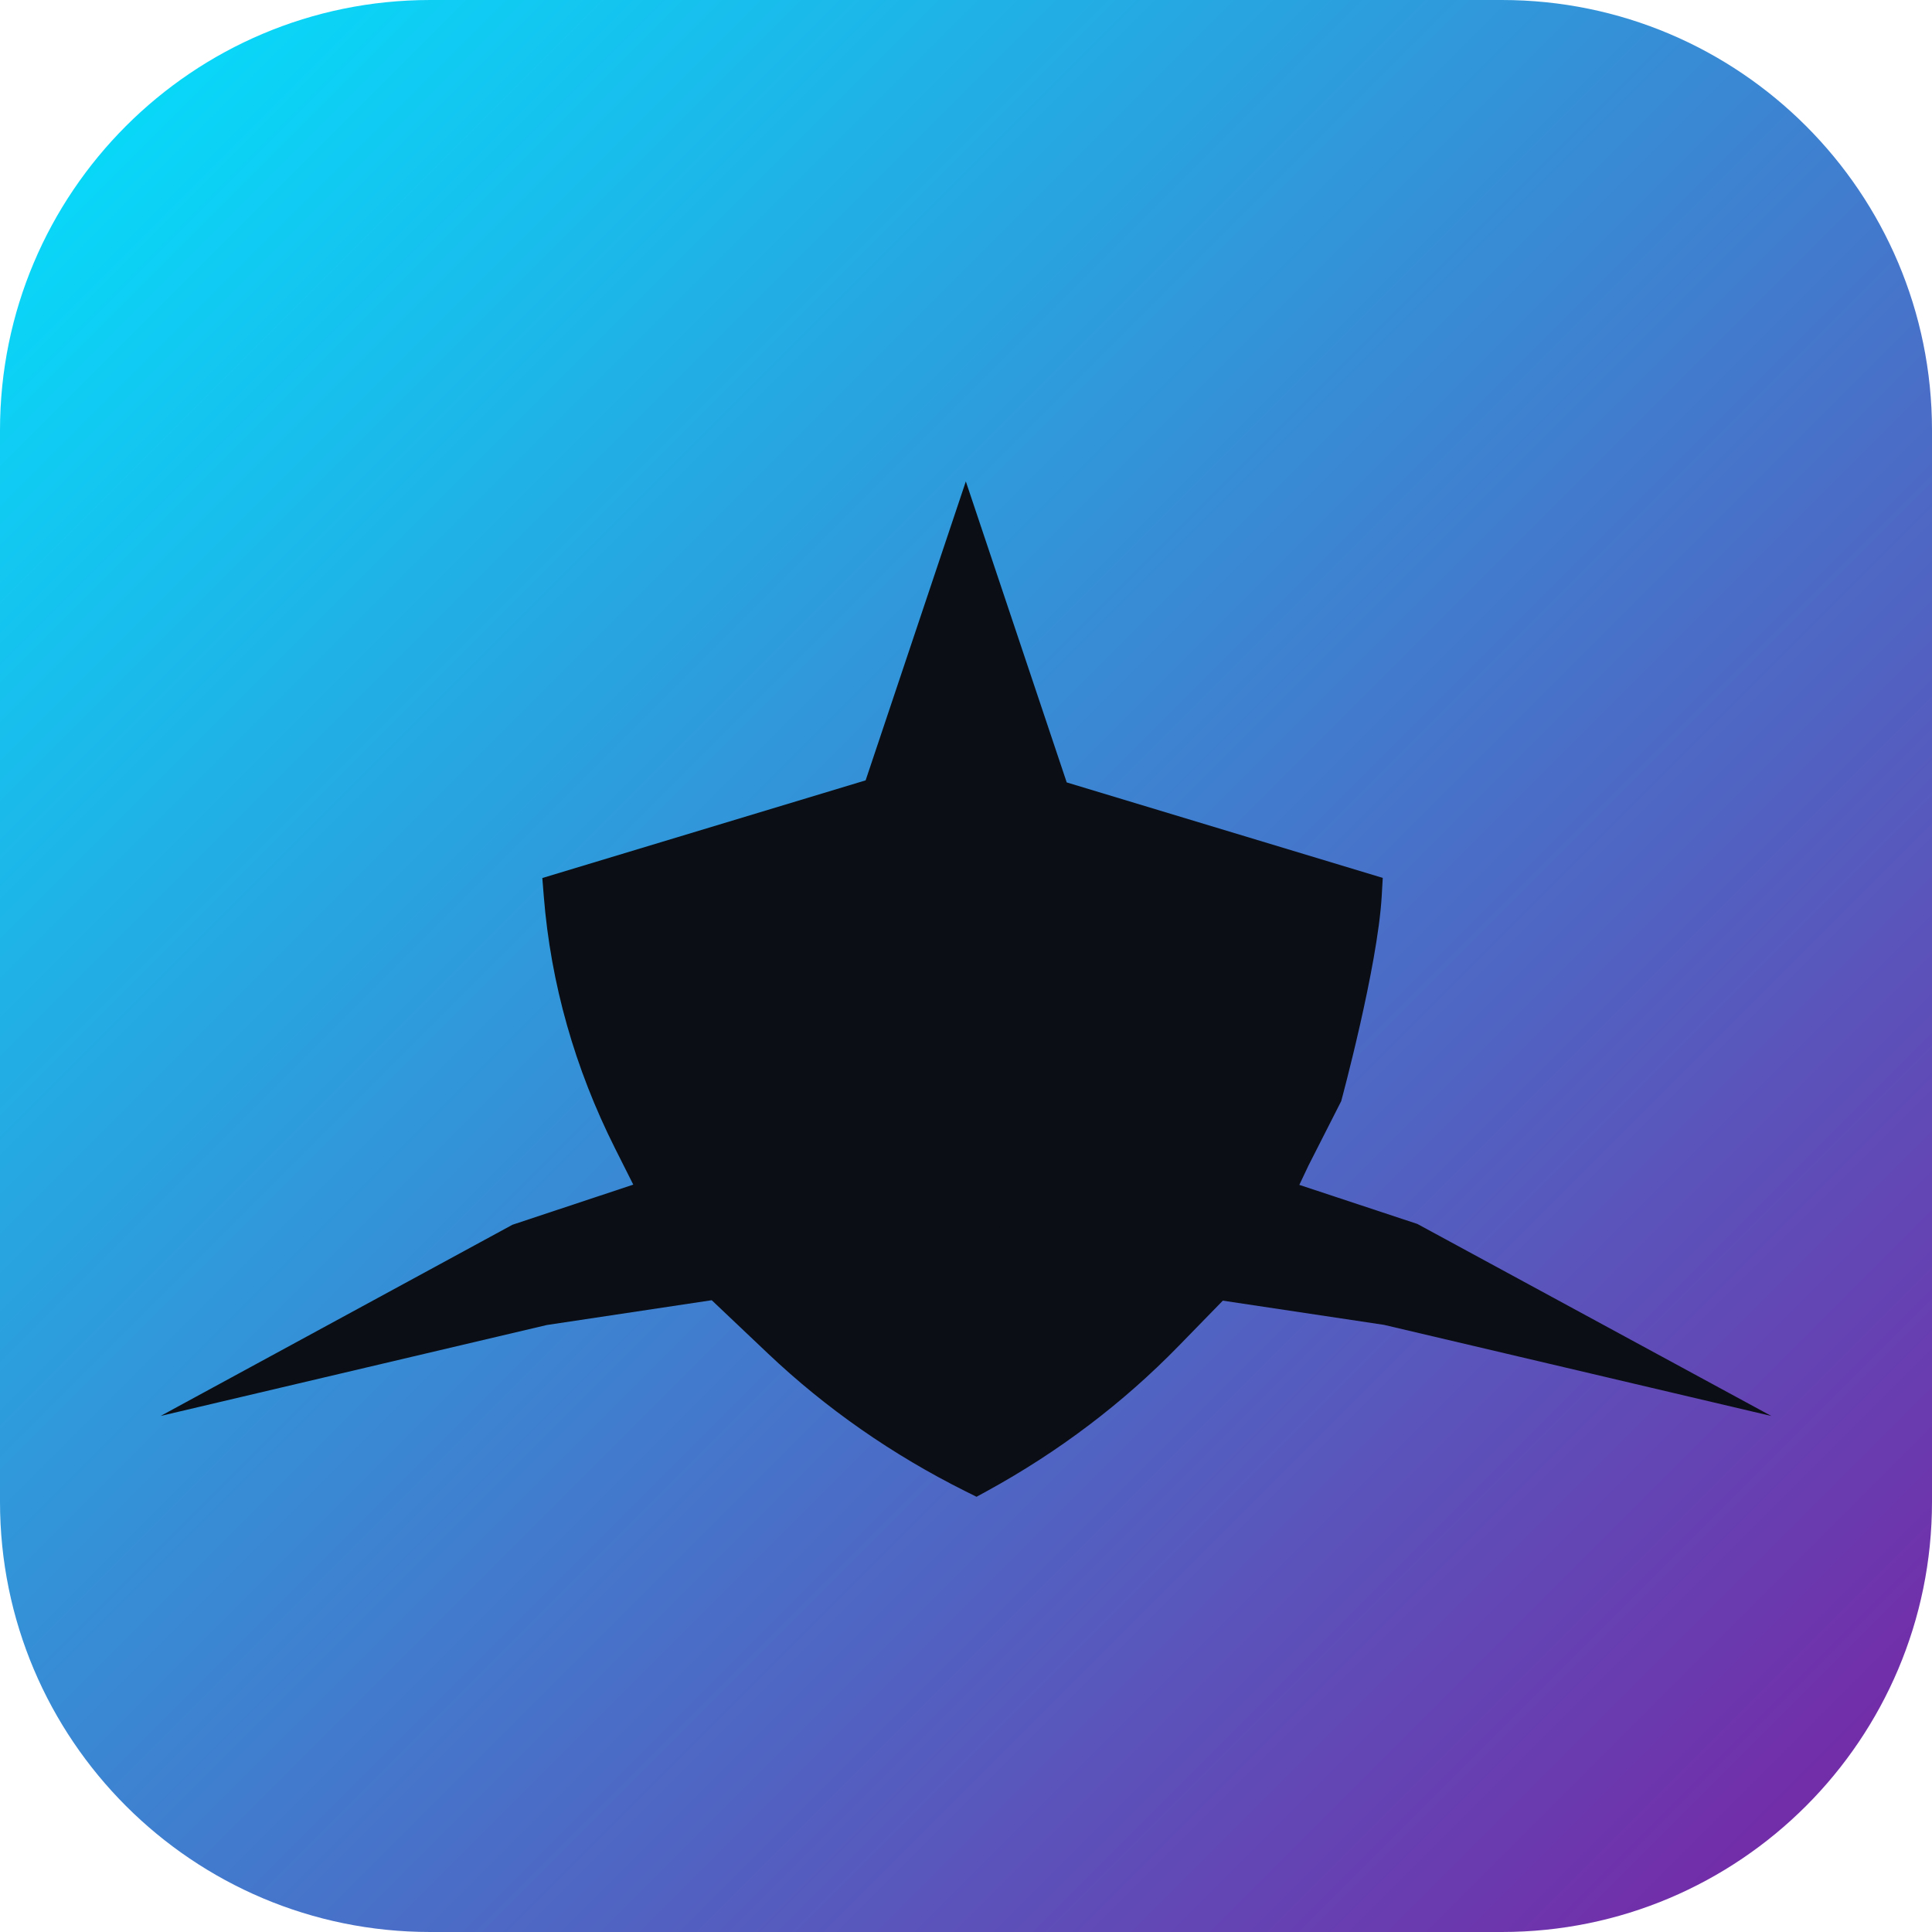
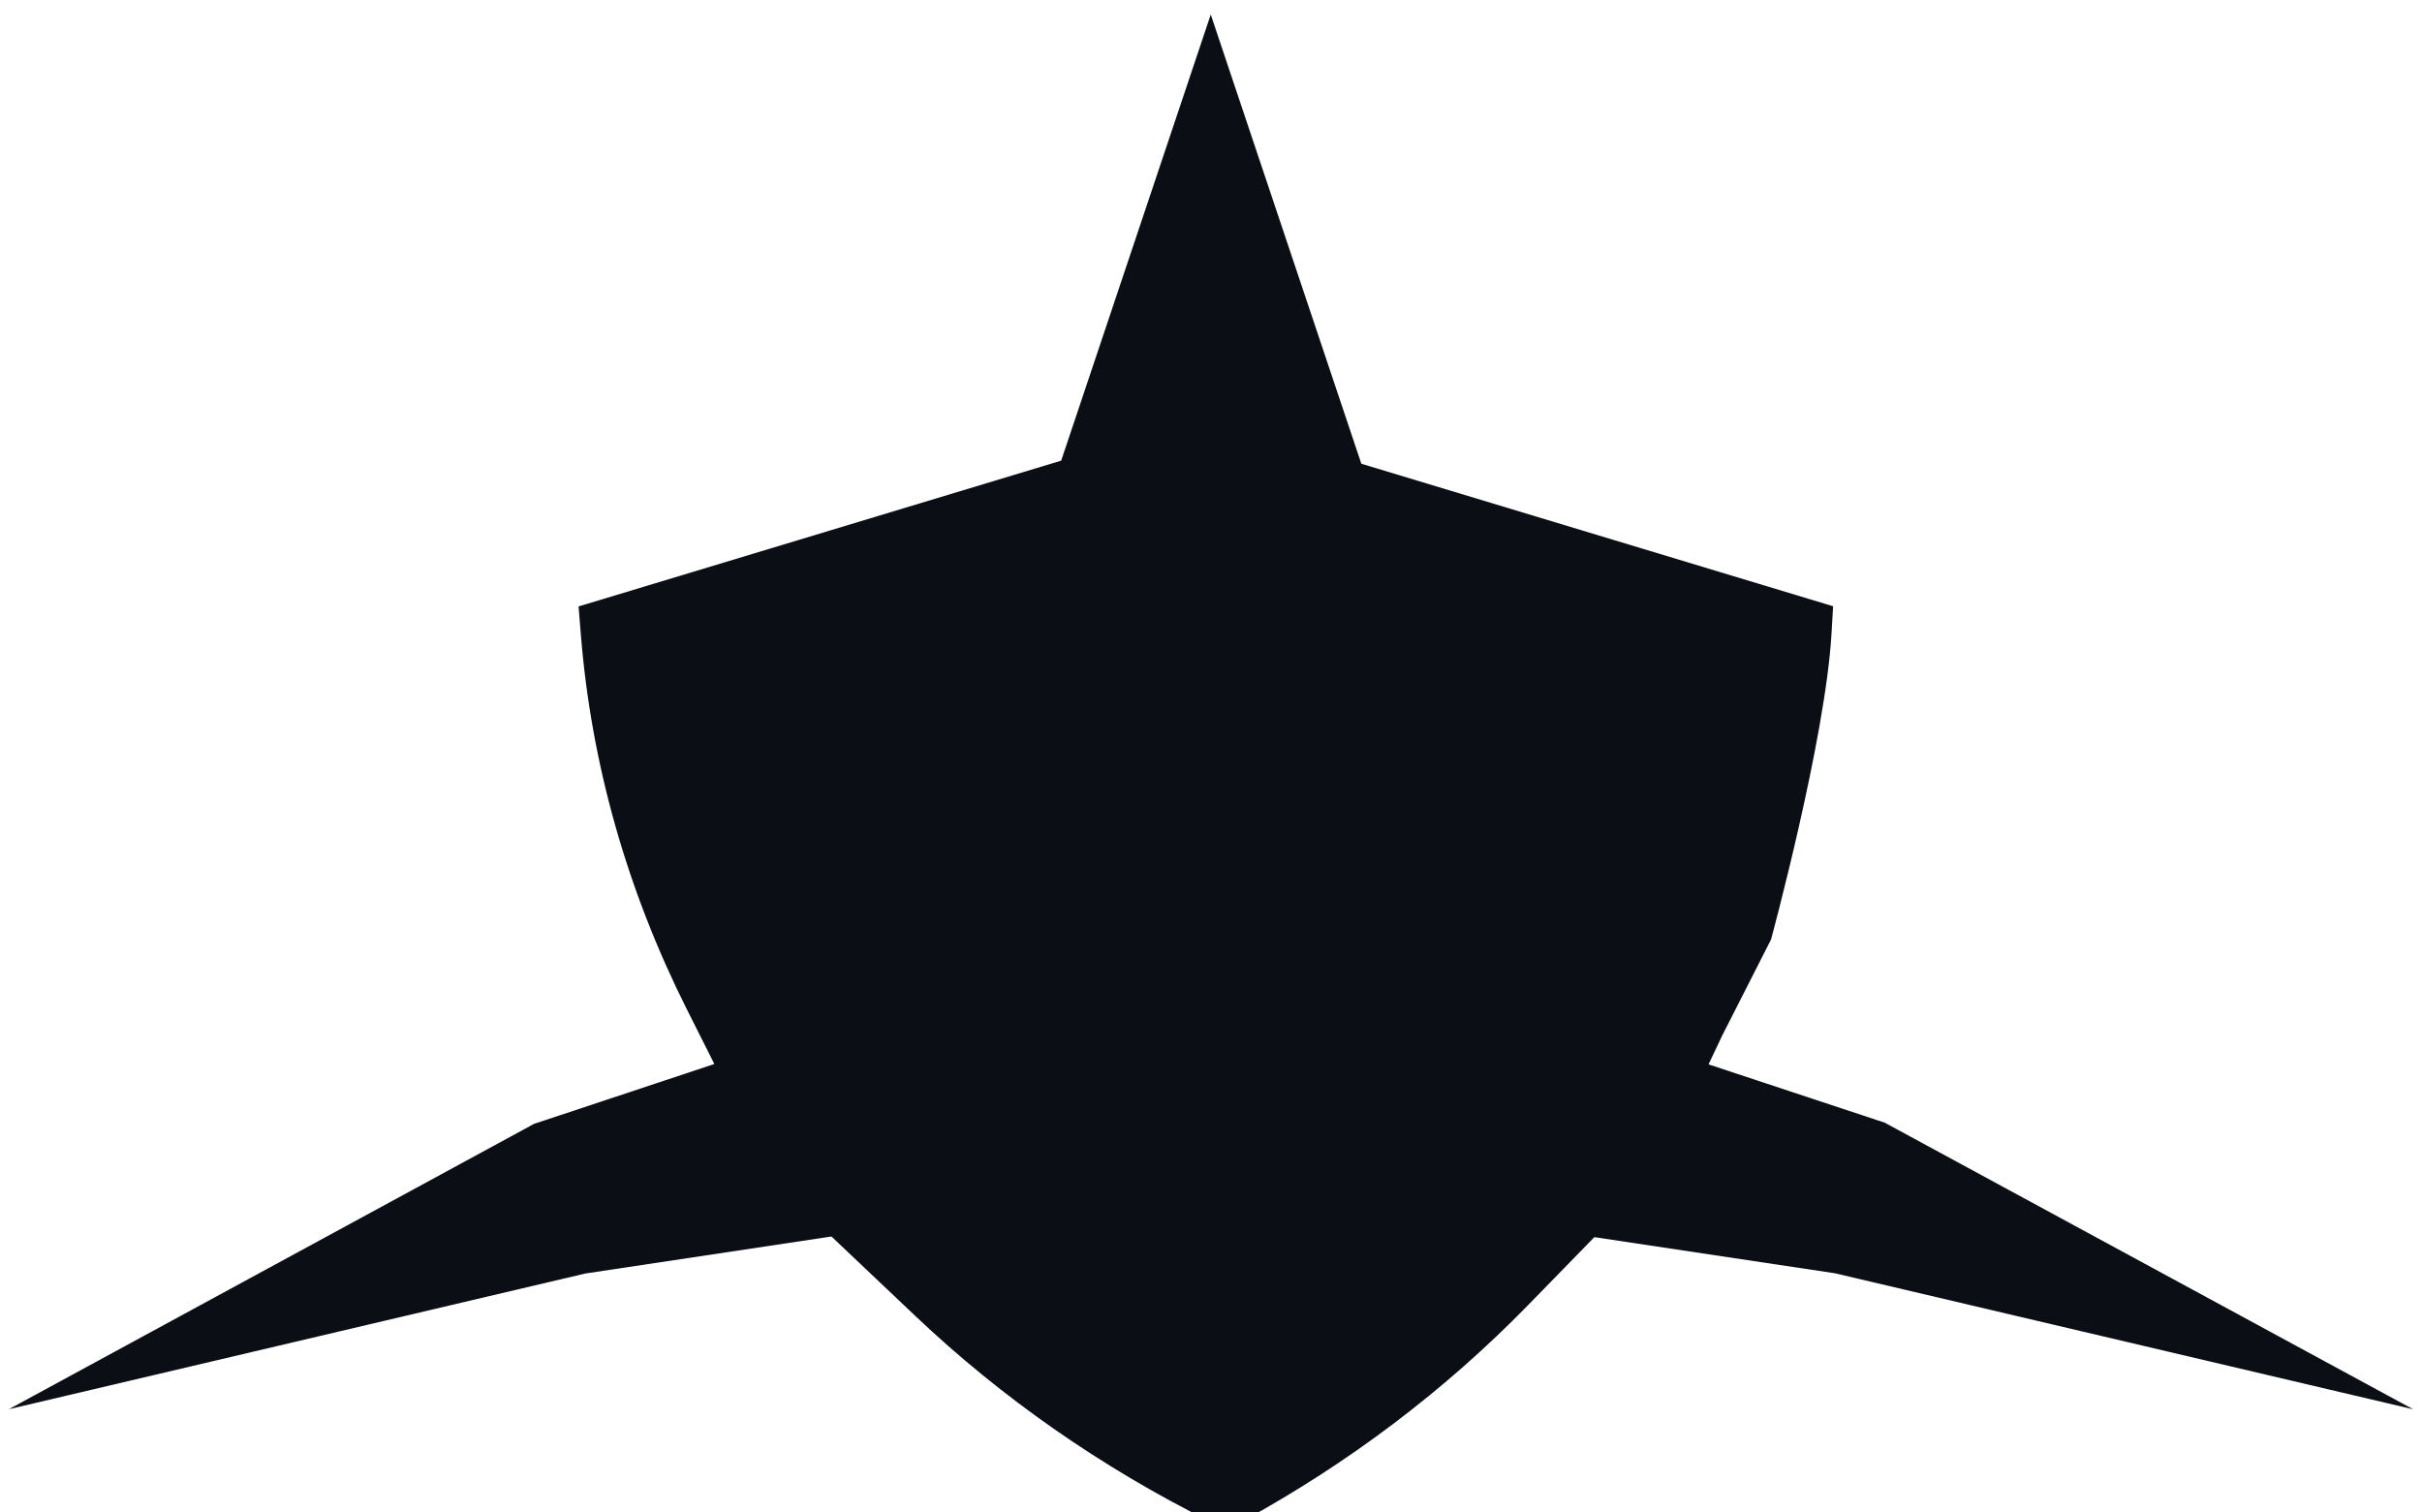
- <svg xmlns="http://www.w3.org/2000/svg" viewBox="0 0 1024 1024" width="1024" height="1024" role="img" aria-label="Juke app icon">
-   <defs>
-     <linearGradient id="jukeGradientTile" x1="0" y1="0" x2="1" y2="1">
-       <stop offset="0" stop-color="#00E5FF" />
-       <stop offset="1" stop-color="#7B1FA2" />
-     </linearGradient>
-   </defs>
-   <rect x="0" y="0" width="1024" height="1024" rx="228" fill="url(#jukeGradientTile)" />
-   <g transform="translate(-463.887,-70.213) scale(1.524823)">
-     <g transform="matrix(1.921154 0 0 1.921154 640 389.8519)" id="logo-logo">
-       <g style="" paint-order="stroke">
-         <g transform="matrix(0.9307168 0 0 -0.9307168 0 0)">
-           <path style="stroke: none; stroke-width: 1; stroke-dasharray: none; stroke-linecap: butt; stroke-dashoffset: 0; stroke-linejoin: miter; stroke-miterlimit: 4; fill: #0B0E14; fill-rule: nonzero; opacity: 1;" paint-order="stroke" transform=" translate(87.908, -45.7435)" d="M 0 0 L -0.162 0.088 L -23.11 7.684 L -21.329 11.444 L -14.971 23.953 C -14.971 23.953 -7.886 50.038 -7.093 63.838 L -6.891 67.36 L -68.329 85.922 L -87.941 144.437 L -107.419 86.324 L -170.271 67.336 L -169.982 63.735 C -168.625 46.837 -163.965 30.364 -156.13 14.775 L -152.59 7.733 L -176.067 -0.064 L -244.471 -37.236 L -169.405 -19.56 L -137.337 -14.737 L -126.384 -25.118 C -115.117 -35.794 -102.188 -44.808 -87.957 -51.905 L -85.861 -52.95 L -83.807 -51.826 C -69.93 -44.228 -57.418 -34.758 -46.618 -23.68 L -37.981 -14.821 L -6.647 -19.528 L 68.655 -37.245 z" stroke-linecap="round" />
-         </g>
-         <g transform="matrix(0.9307168 0 0 -0.9307168 -0.03117901 47.08217)">
-           <path style="stroke: none; stroke-width: 1; stroke-dasharray: none; stroke-linecap: butt; stroke-dashoffset: 0; stroke-linejoin: miter; stroke-miterlimit: 4; fill: #0B0E14; fill-rule: nonzero; opacity: 1;" paint-order="stroke" transform=" translate(31.087, -3.926)" d="M 0 0 C -0.441 -0.207 -0.889 -0.409 -1.342 -0.606 L -6.721 9.502 L -0.043 9.502 L 9.382 13.699 z M 15.404 16.379 L 9.583 6.144 L 4.481 2.374 L 13.49 15.528 Z M -15.667 -5.489 L -9.119 8.992 L -3.52 -1.526 C -7.486 -3.113 -11.72 -4.429 -15.667 -5.489 M -21.78 9.502 L -11.474 9.502 L -16.209 -0.968 z M -31.087 -8.846 L -31.087 -8.858 C -31.087 -8.858 -31.111 -8.854 -31.125 -8.852 C -31.139 -8.854 -31.163 -8.858 -31.163 -8.858 L -31.163 -8.846 C -31.906 -8.727 -38.257 -7.688 -45.874 -5.679 L -39.238 8.992 L -31.097 -6.306 L -24.178 8.992 L -16.371 -5.677 C -23.99 -7.687 -30.345 -8.727 -31.087 -8.846 M -51.9 9.502 L -41.594 9.502 L -46.329 -0.968 z M -59.007 -1.42 L -54.297 8.992 L -46.592 -5.487 C -50.628 -4.402 -54.966 -3.056 -59.007 -1.42 M -62.473 0.107 L -72.051 13.886 L -62.207 9.502 L -56.653 9.502 L -61.173 -0.493 C -61.614 -0.296 -62.043 -0.095 -62.473 0.107 M -71.833 6.144 L -77.654 16.379 L -76.206 15.733 L -67.11 2.653 z M -31.163 9.502 L -31.087 9.502 L -26.533 9.502 L -31.269 -0.968 L -36.841 9.502 z M -5.208 17.316 L -31.087 12.513 L -56.965 17.316 L -65.421 12.242 L -84.503 22.227 L -75.936 2.378 C -73.764 0.545 -59.915 -10.264 -31.087 -14.375 C -2.259 -10.264 11.589 0.545 13.762 2.378 L 22.329 22.227 L 3.247 12.242 Z" stroke-linecap="round" />
-         </g>
-         <g transform="matrix(0.9307168 0 0 -0.9307168 -23.6739 15.63753)">
-           <path style="stroke: none; stroke-width: 1; stroke-dasharray: none; stroke-linecap: butt; stroke-dashoffset: 0; stroke-linejoin: miter; stroke-miterlimit: 4; fill: #0B0E14; fill-rule: nonzero; opacity: 1;" paint-order="stroke" transform=" translate(-6.1255, 0.727)" d="M 0 0 C 0 -3.822 3.1 -6.922 6.923 -6.922 C 9.08 -6.922 10.982 -5.917 12.251 -4.371 L 2.72 5.468 C 1.077 4.201 0 2.236 0 0" stroke-linecap="round" />
-         </g>
-         <g transform="matrix(0.9307168 0 0 -0.9307168 26.51845 15.65224)">
-           <path style="stroke: none; stroke-width: 1; stroke-dasharray: none; stroke-linecap: butt; stroke-dashoffset: 0; stroke-linejoin: miter; stroke-miterlimit: 4; fill: #0B0E14; fill-rule: nonzero; opacity: 1;" paint-order="stroke" transform=" translate(-0.813, -6.179)" d="M 0 0 C 3.824 0 6.923 3.1 6.923 6.922 C 6.923 9.14 5.862 11.093 4.241 12.358 L -5.297 2.514 C -4.027 0.988 -2.139 0 0 0" stroke-linecap="round" />
-         </g>
-         <g transform="matrix(0.9307168 0 0 -0.9307168 40.87904 8.016078)">
-           <path style="stroke: none; stroke-width: 1; stroke-dasharray: none; stroke-linecap: butt; stroke-dashoffset: 0; stroke-linejoin: miter; stroke-miterlimit: 4; fill: #0B0E14; fill-rule: nonzero; opacity: 1;" paint-order="stroke" transform=" translate(-21.5395, -11.87)" d="M 0 0 L 23.115 23.74 L 43.079 23.74 L 24.075 21.966 L 9.211 6.812" stroke-linecap="round" />
-         </g>
-         <g transform="matrix(0.9307168 0 0 -0.9307168 -38.15725 8.016078)">
-           <path style="stroke: none; stroke-width: 1; stroke-dasharray: none; stroke-linecap: butt; stroke-dashoffset: 0; stroke-linejoin: miter; stroke-miterlimit: 4; fill: #0B0E14; fill-rule: nonzero; opacity: 1;" paint-order="stroke" transform=" translate(21.5395, -11.87)" d="M 0 0 L -23.115 23.74 L -43.079 23.74 L -24.075 21.966 L -9.211 6.812" stroke-linecap="round" />
-         </g>
+ <svg xmlns="http://www.w3.org/2000/svg" viewBox="358 210 564 352" width="564" height="352" role="img" aria-label="Juke">
+   <g transform="matrix(1.921154 0 0 1.921154 640 389.8519)" id="logo-logo">
+     <g style="" paint-order="stroke">
+       <g transform="matrix(0.9307168 0 0 -0.9307168 0 0)">
+         <path style="stroke: none; stroke-width: 1; stroke-dasharray: none; stroke-linecap: butt; stroke-dashoffset: 0; stroke-linejoin: miter; stroke-miterlimit: 4; fill: #0B0E14; fill-rule: nonzero; opacity: 1;" paint-order="stroke" transform=" translate(87.908, -45.7435)" d="M 0 0 L -0.162 0.088 L -23.11 7.684 L -21.329 11.444 L -14.971 23.953 C -14.971 23.953 -7.886 50.038 -7.093 63.838 L -6.891 67.36 L -68.329 85.922 L -87.941 144.437 L -107.419 86.324 L -170.271 67.336 L -169.982 63.735 C -168.625 46.837 -163.965 30.364 -156.13 14.775 L -152.59 7.733 L -176.067 -0.064 L -244.471 -37.236 L -169.405 -19.56 L -137.337 -14.737 L -126.384 -25.118 C -115.117 -35.794 -102.188 -44.808 -87.957 -51.905 L -85.861 -52.95 L -83.807 -51.826 C -69.93 -44.228 -57.418 -34.758 -46.618 -23.68 L -37.981 -14.821 L -6.647 -19.528 L 68.655 -37.245 z" stroke-linecap="round" />
+       </g>
+       <g transform="matrix(0.9307168 0 0 -0.9307168 -0.03117901 47.08217)">
+         <path style="stroke: none; stroke-width: 1; stroke-dasharray: none; stroke-linecap: butt; stroke-dashoffset: 0; stroke-linejoin: miter; stroke-miterlimit: 4; fill: #0B0E14; fill-rule: nonzero; opacity: 1;" paint-order="stroke" transform=" translate(31.087, -3.926)" d="M 0 0 C -0.441 -0.207 -0.889 -0.409 -1.342 -0.606 L -6.721 9.502 L -0.043 9.502 L 9.382 13.699 z M 15.404 16.379 L 9.583 6.144 L 4.481 2.374 L 13.49 15.528 Z M -15.667 -5.489 L -9.119 8.992 L -3.52 -1.526 C -7.486 -3.113 -11.72 -4.429 -15.667 -5.489 M -21.78 9.502 L -11.474 9.502 L -16.209 -0.968 z M -31.087 -8.846 L -31.087 -8.858 C -31.087 -8.858 -31.111 -8.854 -31.125 -8.852 C -31.139 -8.854 -31.163 -8.858 -31.163 -8.858 L -31.163 -8.846 C -31.906 -8.727 -38.257 -7.688 -45.874 -5.679 L -39.238 8.992 L -31.097 -6.306 L -24.178 8.992 L -16.371 -5.677 C -23.99 -7.687 -30.345 -8.727 -31.087 -8.846 M -51.9 9.502 L -41.594 9.502 L -46.329 -0.968 z M -59.007 -1.42 L -54.297 8.992 L -46.592 -5.487 C -50.628 -4.402 -54.966 -3.056 -59.007 -1.42 M -62.473 0.107 L -72.051 13.886 L -62.207 9.502 L -56.653 9.502 L -61.173 -0.493 C -61.614 -0.296 -62.043 -0.095 -62.473 0.107 M -71.833 6.144 L -77.654 16.379 L -76.206 15.733 L -67.11 2.653 z M -31.163 9.502 L -31.087 9.502 L -26.533 9.502 L -31.269 -0.968 L -36.841 9.502 z M -5.208 17.316 L -31.087 12.513 L -56.965 17.316 L -65.421 12.242 L -84.503 22.227 L -75.936 2.378 C -73.764 0.545 -59.915 -10.264 -31.087 -14.375 C -2.259 -10.264 11.589 0.545 13.762 2.378 L 22.329 22.227 L 3.247 12.242 Z" stroke-linecap="round" />
+       </g>
+       <g transform="matrix(0.9307168 0 0 -0.9307168 -23.6739 15.63753)">
+         <path style="stroke: none; stroke-width: 1; stroke-dasharray: none; stroke-linecap: butt; stroke-dashoffset: 0; stroke-linejoin: miter; stroke-miterlimit: 4; fill: #0B0E14; fill-rule: nonzero; opacity: 1;" paint-order="stroke" transform=" translate(-6.1255, 0.727)" d="M 0 0 C 0 -3.822 3.1 -6.922 6.923 -6.922 C 9.08 -6.922 10.982 -5.917 12.251 -4.371 L 2.72 5.468 C 1.077 4.201 0 2.236 0 0" stroke-linecap="round" />
+       </g>
+       <g transform="matrix(0.9307168 0 0 -0.9307168 26.51845 15.65224)">
+         <path style="stroke: none; stroke-width: 1; stroke-dasharray: none; stroke-linecap: butt; stroke-dashoffset: 0; stroke-linejoin: miter; stroke-miterlimit: 4; fill: #0B0E14; fill-rule: nonzero; opacity: 1;" paint-order="stroke" transform=" translate(-0.813, -6.179)" d="M 0 0 C 3.824 0 6.923 3.1 6.923 6.922 C 6.923 9.14 5.862 11.093 4.241 12.358 L -5.297 2.514 C -4.027 0.988 -2.139 0 0 0" stroke-linecap="round" />
+       </g>
+       <g transform="matrix(0.9307168 0 0 -0.9307168 40.87904 8.016078)">
+         <path style="stroke: none; stroke-width: 1; stroke-dasharray: none; stroke-linecap: butt; stroke-dashoffset: 0; stroke-linejoin: miter; stroke-miterlimit: 4; fill: #0B0E14; fill-rule: nonzero; opacity: 1;" paint-order="stroke" transform=" translate(-21.5395, -11.87)" d="M 0 0 L 23.115 23.74 L 43.079 23.74 L 24.075 21.966 L 9.211 6.812" stroke-linecap="round" />
+       </g>
+       <g transform="matrix(0.9307168 0 0 -0.9307168 -38.15725 8.016078)">
+         <path style="stroke: none; stroke-width: 1; stroke-dasharray: none; stroke-linecap: butt; stroke-dashoffset: 0; stroke-linejoin: miter; stroke-miterlimit: 4; fill: #0B0E14; fill-rule: nonzero; opacity: 1;" paint-order="stroke" transform=" translate(21.5395, -11.87)" d="M 0 0 L -23.115 23.74 L -43.079 23.74 L -24.075 21.966 L -9.211 6.812" stroke-linecap="round" />
      </g>
    </g>
  </g>
</svg>
